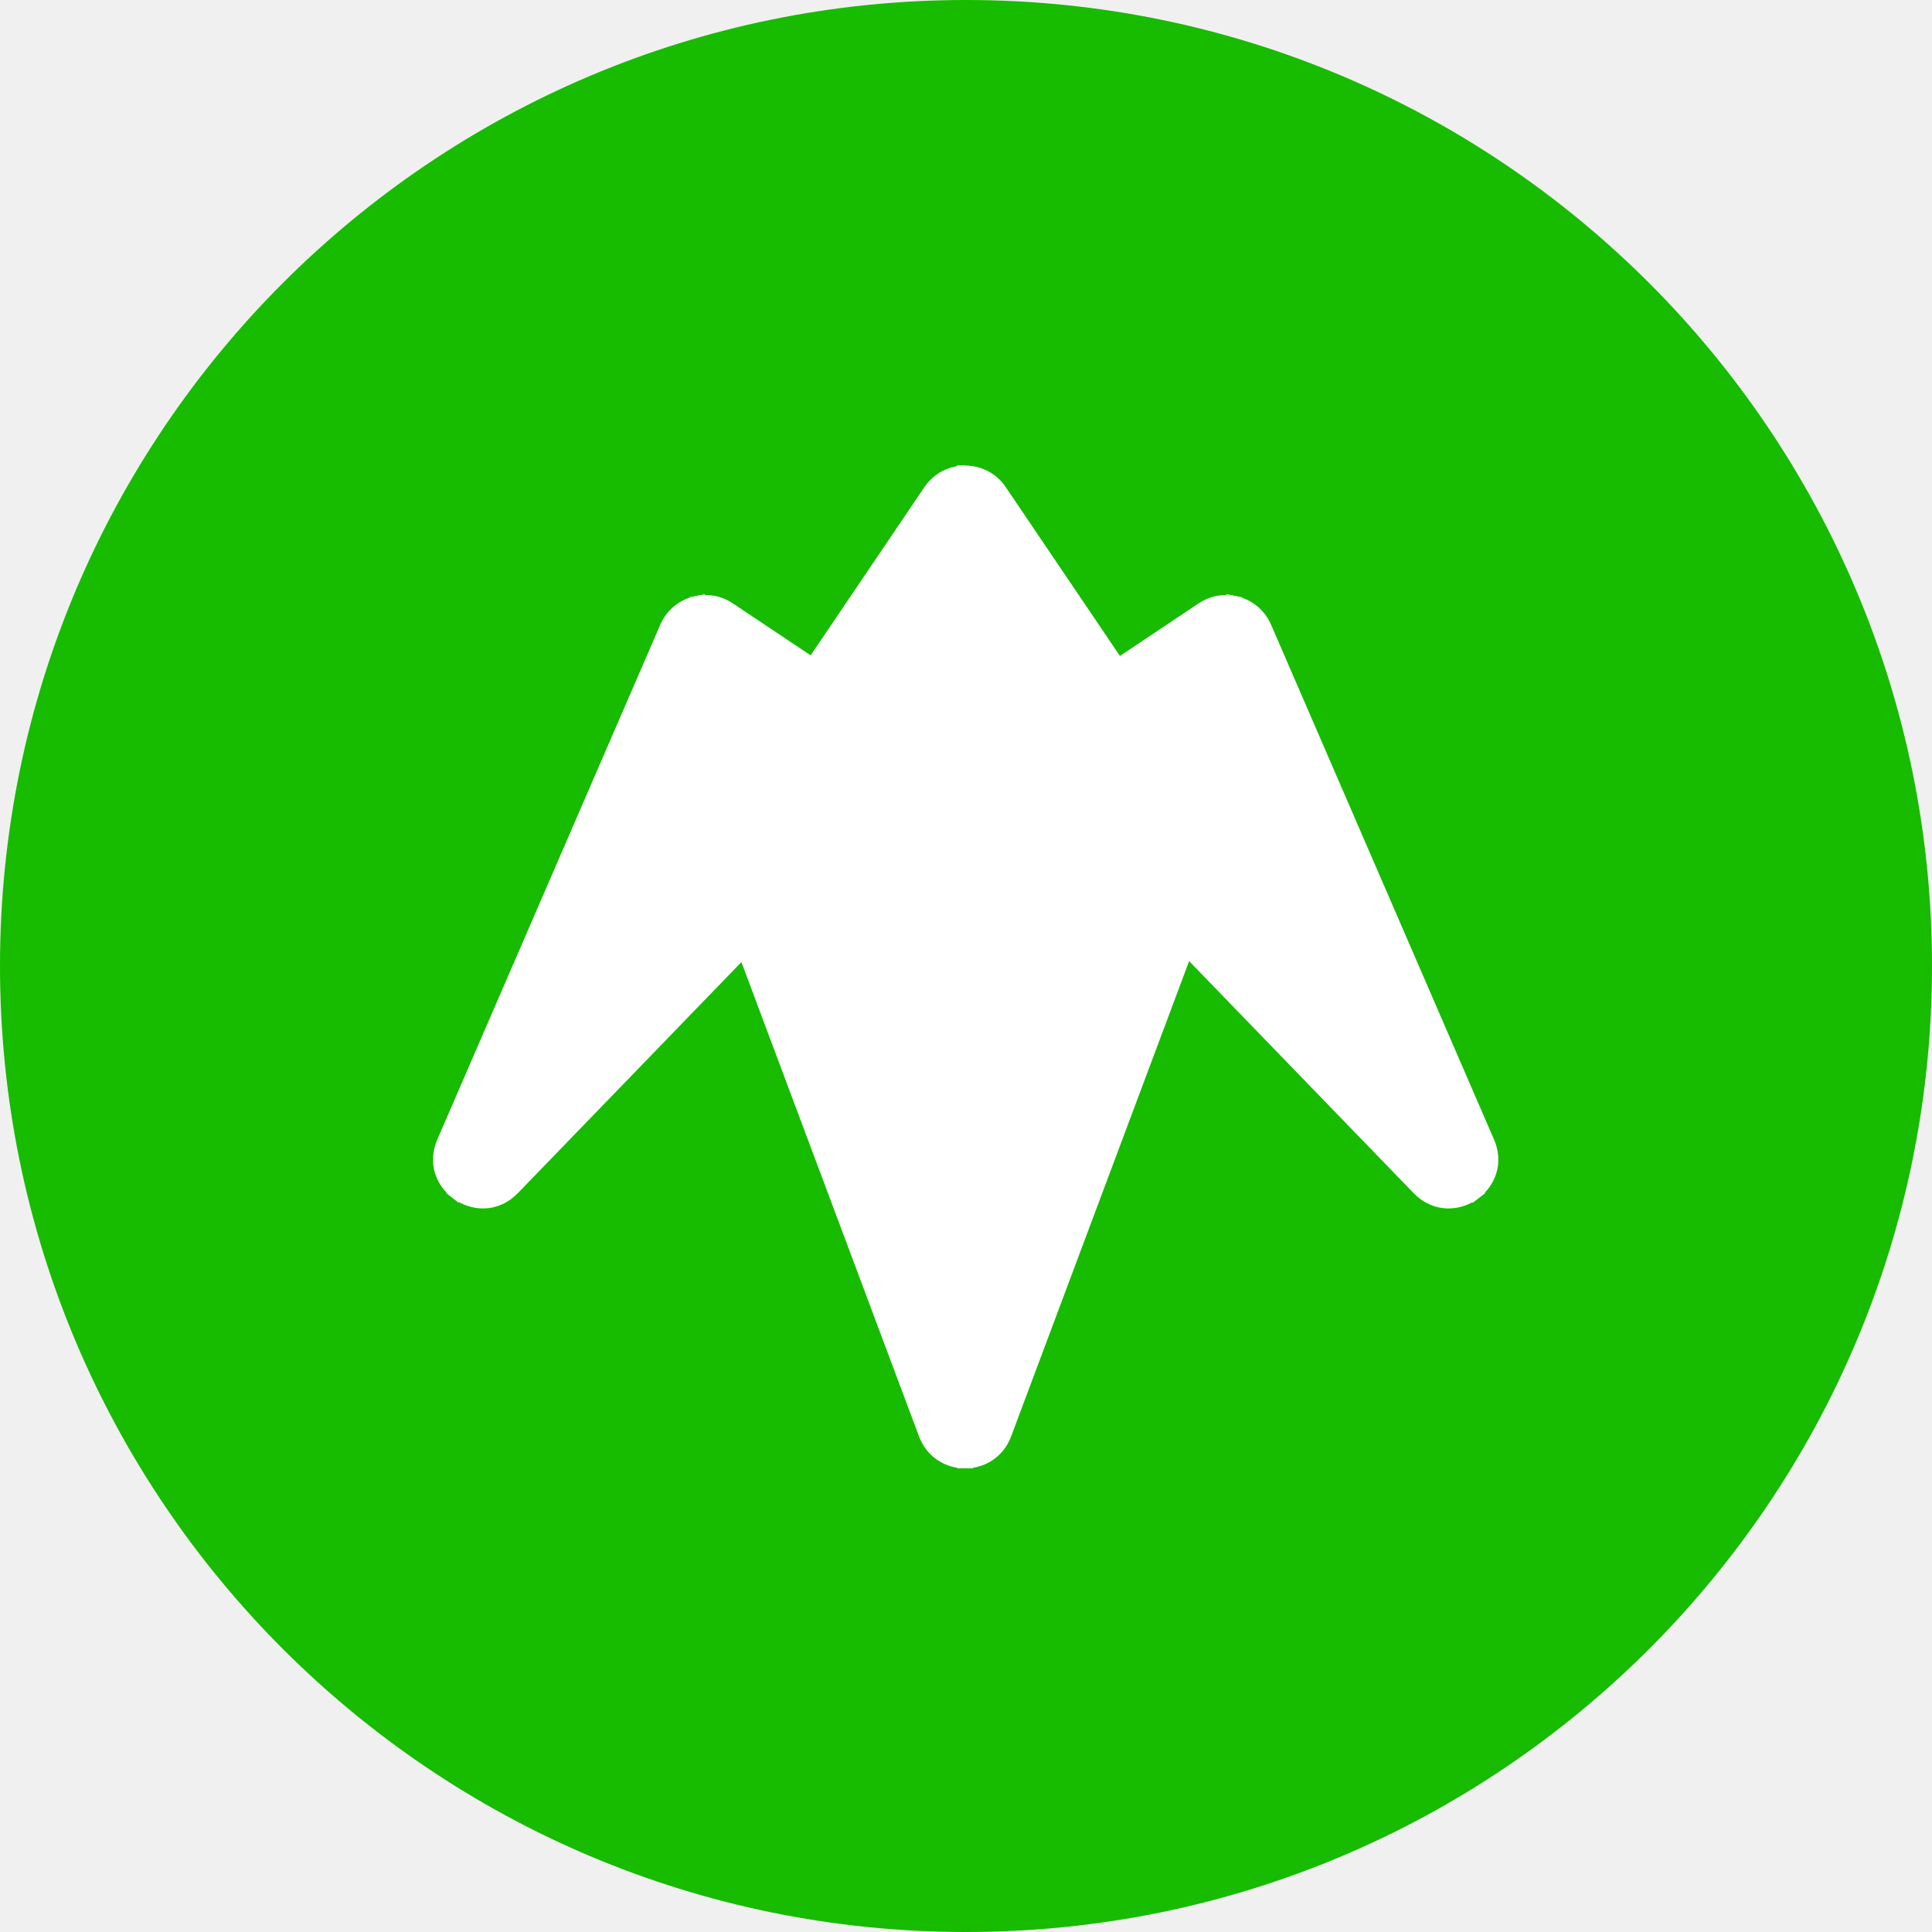
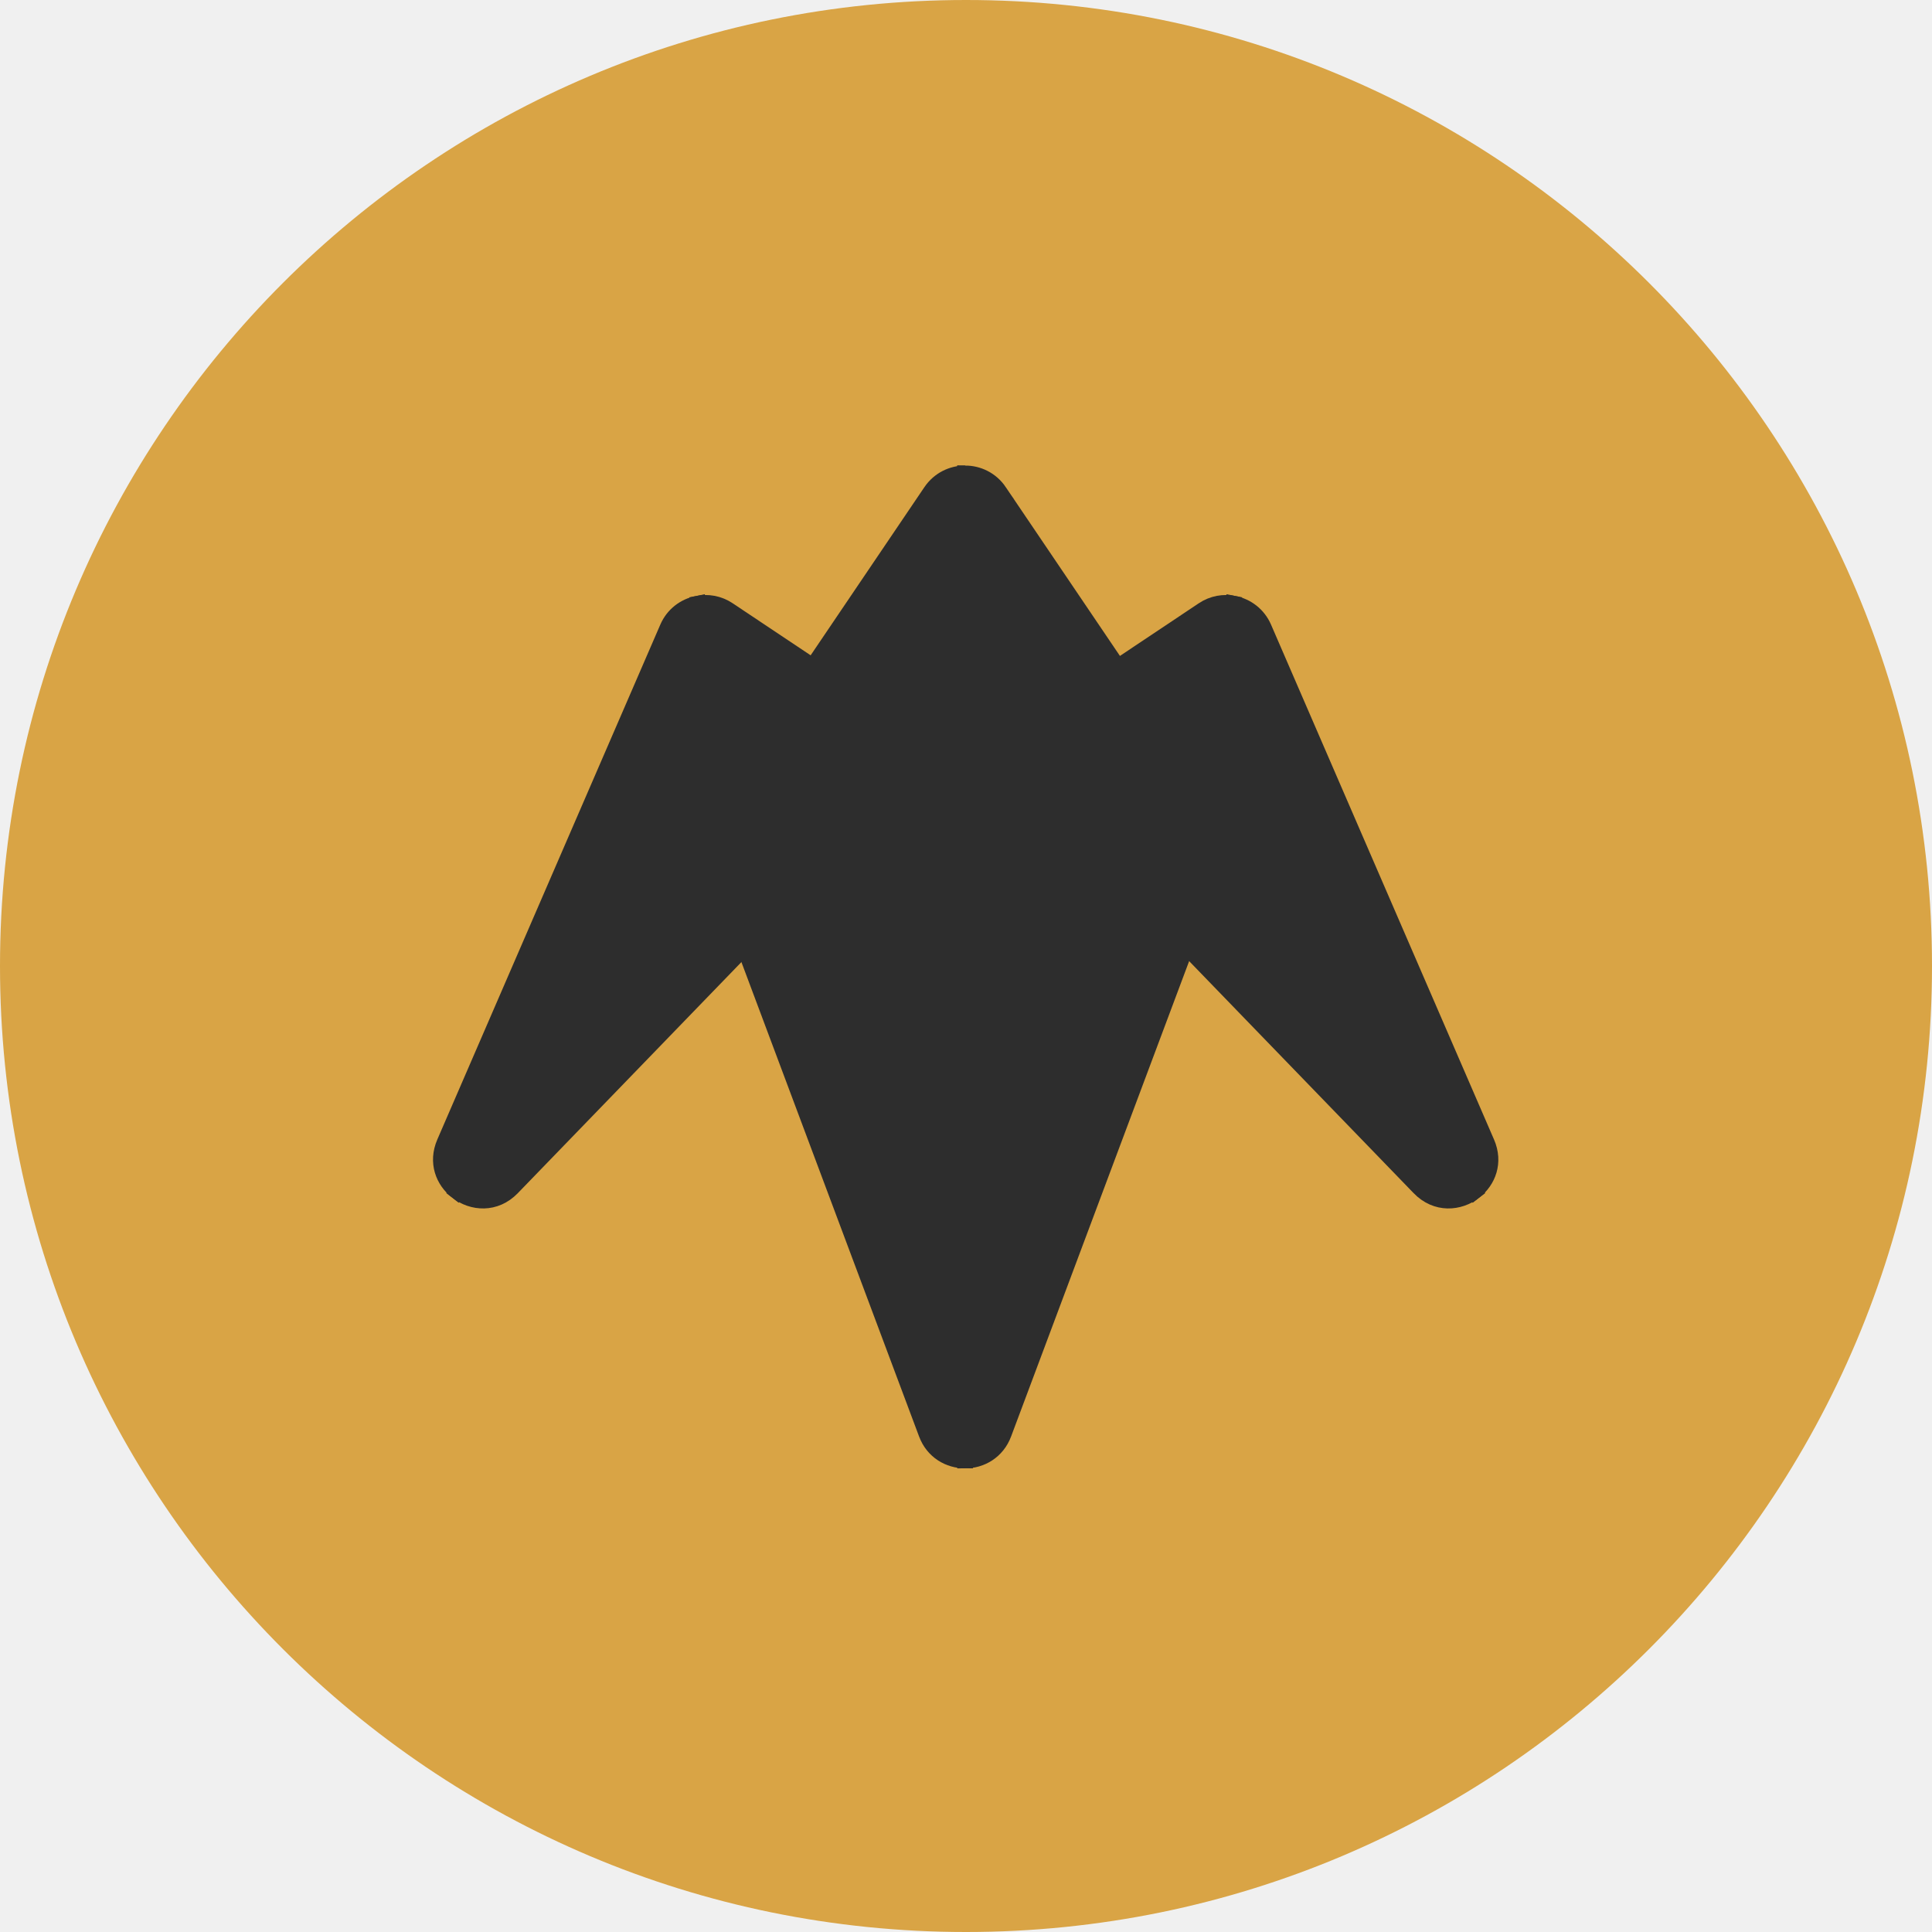
<svg xmlns="http://www.w3.org/2000/svg" width="44" height="44" viewBox="0 0 44 44" fill="none">
-   <rect width="44" height="44" rx="22" fill="#17BB00" />
-   <g clip-path="url(#clip0_869_21556)">
-     <path d="M10.124 26.021L15.202 14.296C15.331 13.998 15.593 13.805 15.883 13.748L16.105 18.601C16.11 18.721 16.077 18.841 16.008 18.941L10.405 27.134C10.097 26.894 9.928 26.473 10.124 26.021V26.021Z" fill="white" stroke="white" stroke-width="0.357" />
-     <path d="M16.588 13.888L18.562 15.207L16.051 18.984L15.883 13.748C16.116 13.701 16.37 13.742 16.588 13.888Z" fill="white" stroke="white" stroke-width="0.357" />
-     <path d="M18.563 15.207L10.406 27.135C10.754 27.405 11.279 27.448 11.664 27.05L21.333 17.057L18.562 15.207H18.563Z" fill="white" stroke="white" stroke-width="0.357" />
-     <path d="M33.861 26.022L28.783 14.296C28.654 13.998 28.393 13.805 28.102 13.748L27.881 18.601C27.875 18.722 27.909 18.841 27.977 18.941L33.58 27.135C33.889 26.894 34.057 26.473 33.861 26.021V26.022Z" fill="white" stroke="white" stroke-width="0.357" />
-     <path d="M27.4 13.888L25.426 15.207L27.937 18.984L28.105 13.748C27.871 13.701 27.618 13.742 27.4 13.888Z" fill="white" stroke="white" stroke-width="0.357" />
-     <path d="M25.426 15.207L33.582 27.135C33.234 27.405 32.709 27.448 32.324 27.05L22.655 17.057L25.426 15.207Z" fill="white" stroke="white" stroke-width="0.357" />
-     <path d="M16.092 19.004C16.081 19.154 16.101 19.307 16.155 19.452L21.098 32.652C21.25 33.059 21.615 33.263 21.979 33.263V20.805L16.092 19.003V19.004Z" fill="white" stroke="white" stroke-width="0.357" />
-     <path d="M21.979 20.806V33.263C22.343 33.263 22.708 33.059 22.86 32.652L27.804 19.452C27.858 19.307 27.878 19.154 27.867 19.004L21.979 20.806V20.806Z" fill="white" stroke="white" stroke-width="0.357" />
-     <path d="M21.98 10.781C21.684 10.781 21.387 10.919 21.2 11.195L16.27 18.484C16.164 18.64 16.105 18.82 16.092 19.004L21.979 20.806V10.781H21.98Z" fill="white" stroke="white" stroke-width="0.357" />
-     <path d="M22.759 11.195C22.572 10.919 22.276 10.781 21.979 10.781V20.806L27.867 19.004C27.853 18.82 27.794 18.64 27.688 18.484L22.758 11.195H22.759Z" fill="white" stroke="white" stroke-width="0.357" />
+   <rect width="44" height="44" rx="22" fill="#D9A445" />
+   <g clip-path="url(#clip0_1098_19425)">
+     <path d="M10.124 26.021L15.202 14.296C15.331 13.997 15.593 13.805 15.883 13.748L16.105 18.601C16.11 18.721 16.077 18.84 16.008 18.94L10.405 27.134C10.097 26.894 9.928 26.473 10.124 26.021V26.021Z" fill="#2D2D2D" stroke="#2D2D2D" stroke-width="0.357" />
+     <path d="M16.588 13.888L18.562 15.206L16.051 18.984L15.883 13.748C16.116 13.701 16.37 13.742 16.588 13.888Z" fill="#2D2D2D" stroke="#2D2D2D" stroke-width="0.357" />
+     <path d="M18.563 15.207L10.406 27.135C10.754 27.405 11.279 27.448 11.664 27.05L21.333 17.057L18.562 15.207H18.563Z" fill="#2D2D2D" stroke="#2D2D2D" stroke-width="0.357" />
+     <path d="M33.861 26.022L28.783 14.296C28.654 13.998 28.393 13.805 28.102 13.748L27.881 18.601C27.875 18.722 27.909 18.841 27.977 18.941L33.58 27.135C33.889 26.894 34.057 26.473 33.861 26.021V26.022Z" fill="#2D2D2D" stroke="#2D2D2D" stroke-width="0.357" />
+     <path d="M27.4 13.888L25.426 15.206L27.937 18.984L28.105 13.748C27.871 13.701 27.618 13.742 27.4 13.888Z" fill="#2D2D2D" stroke="#2D2D2D" stroke-width="0.357" />
+     <path d="M25.426 15.207L33.582 27.135C33.234 27.405 32.709 27.448 32.324 27.05L22.655 17.057L25.426 15.207Z" fill="#2D2D2D" stroke="#2D2D2D" stroke-width="0.357" />
+     <path d="M16.092 19.004C16.081 19.154 16.101 19.307 16.155 19.452L21.098 32.651C21.25 33.059 21.615 33.262 21.979 33.262V20.805L16.092 19.003V19.004Z" fill="#2D2D2D" stroke="#2D2D2D" stroke-width="0.357" />
+     <path d="M21.979 20.806V33.263C22.343 33.263 22.708 33.059 22.86 32.652L27.804 19.452C27.858 19.307 27.878 19.154 27.867 19.004L21.979 20.806V20.806Z" fill="#2D2D2D" stroke="#2D2D2D" stroke-width="0.357" />
+     <path d="M21.98 10.781C21.684 10.781 21.387 10.919 21.2 11.195L16.27 18.483C16.164 18.64 16.105 18.82 16.092 19.004L21.979 20.806V10.781H21.98Z" fill="#2D2D2D" stroke="#2D2D2D" stroke-width="0.357" />
+     <path d="M22.759 11.195C22.572 10.919 22.276 10.781 21.979 10.781V20.806L27.867 19.004C27.853 18.82 27.794 18.64 27.688 18.483L22.758 11.195H22.759Z" fill="#2D2D2D" stroke="#2D2D2D" stroke-width="0.357" />
  </g>
  <defs>
-     <clipPath id="clip0_869_21556">
-       <rect width="24.38" height="23" fill="white" transform="translate(9.81006 10.5)" />
+     <clipPath id="clip0_1098_19425">
+       <rect width="24.38" height="23" fill="white" transform="translate(9.81006 10.4999)" />
    </clipPath>
  </defs>
</svg>
